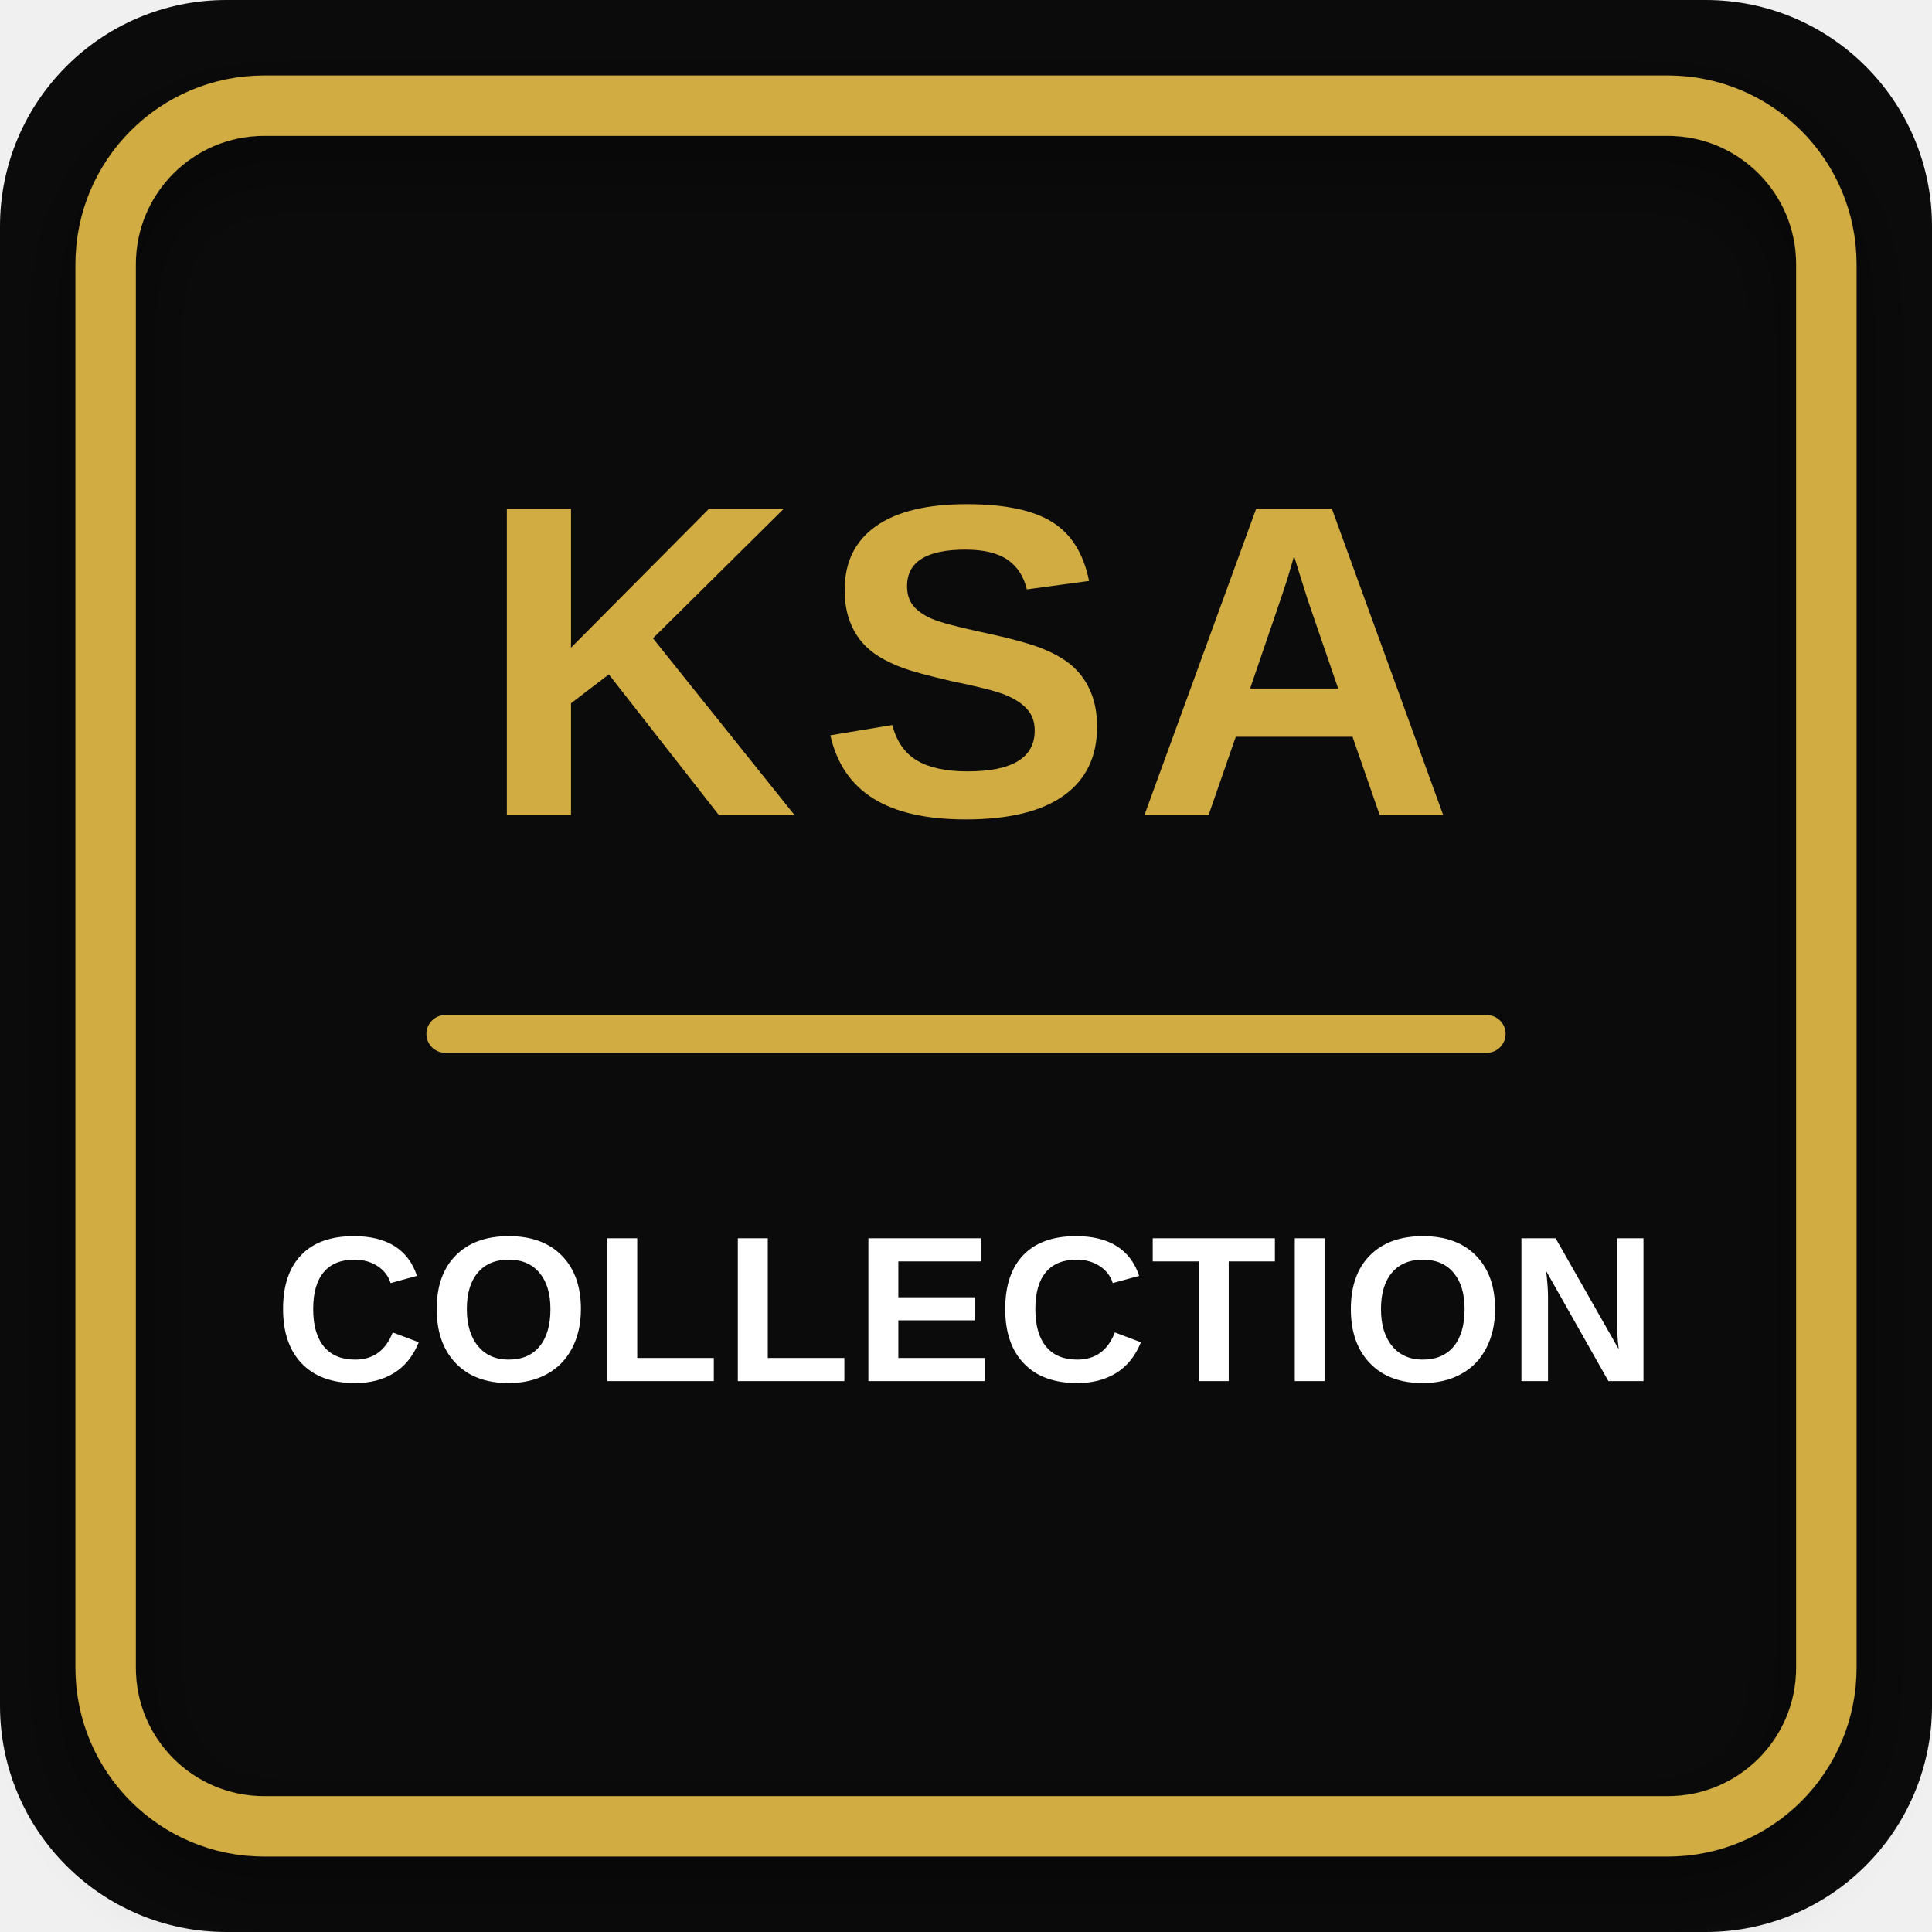
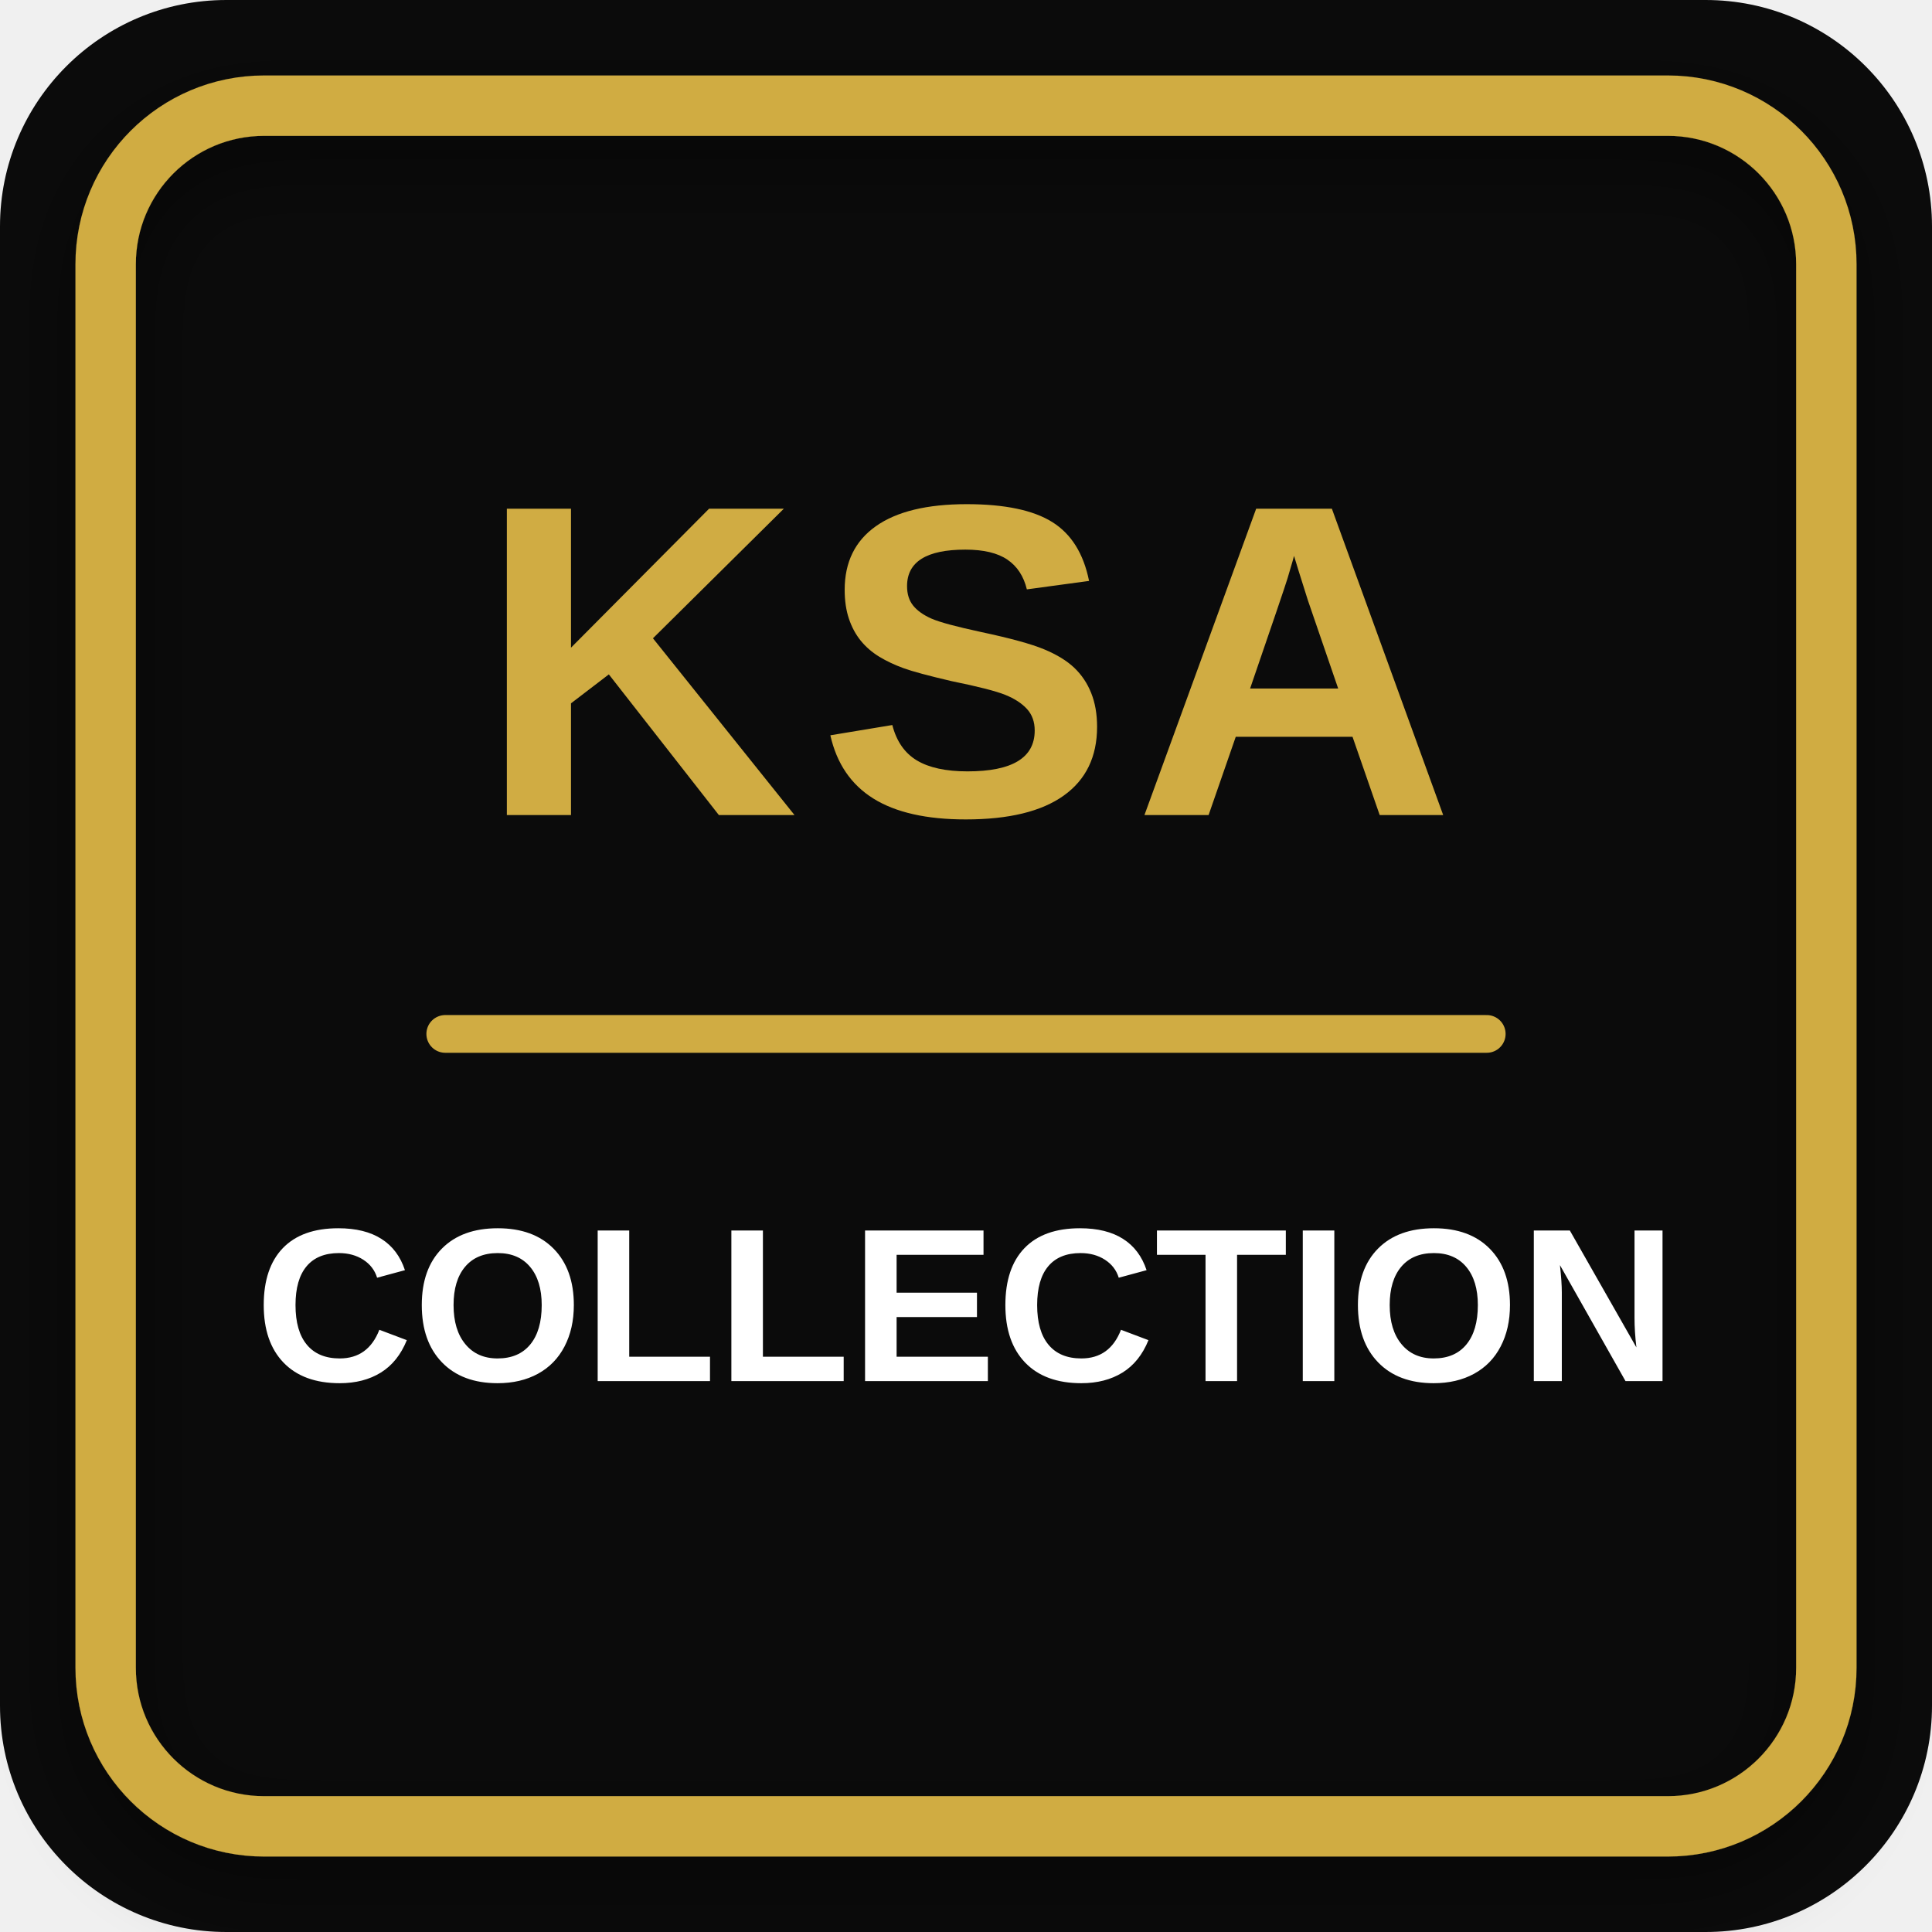
<svg xmlns="http://www.w3.org/2000/svg" viewBox="0 0 512 512" role="img" aria-labelledby="title desc">
  <defs>
    <filter id="softShadow" x="-20%" y="-20%" width="140%" height="140%">
      <feDropShadow dx="0" dy="8" stdDeviation="10" flood-color="#000000" flood-opacity="0.45" />
    </filter>
  </defs>
  <rect width="512" height="512" rx="60" fill="#0b0b0b" />
  <rect x="28" y="28" width="456" height="456" rx="42" fill="none" stroke="#d0ac43" stroke-width="16" filter="url(#softShadow)" />
  <text x="256" y="216" text-anchor="middle" fill="#d0ac43" font-family="Arial, Helvetica, sans-serif" font-size="118" font-weight="900" letter-spacing="5">KSA</text>
  <line x1="118" y1="274" x2="394" y2="274" stroke="#d0ac43" stroke-width="10" stroke-linecap="round" />
-   <text x="256" y="366" text-anchor="middle" fill="#ffffff" font-family="Arial, Helvetica, sans-serif" font-size="55" font-weight="900" letter-spacing="1">COLLECTION</text>
+   <text x="256" y="366" text-anchor="middle" fill="#ffffff" font-family="Arial, Helvetica, sans-serif" font-size="58" font-weight="900" letter-spacing="0">COLLECTION</text>
</svg>
